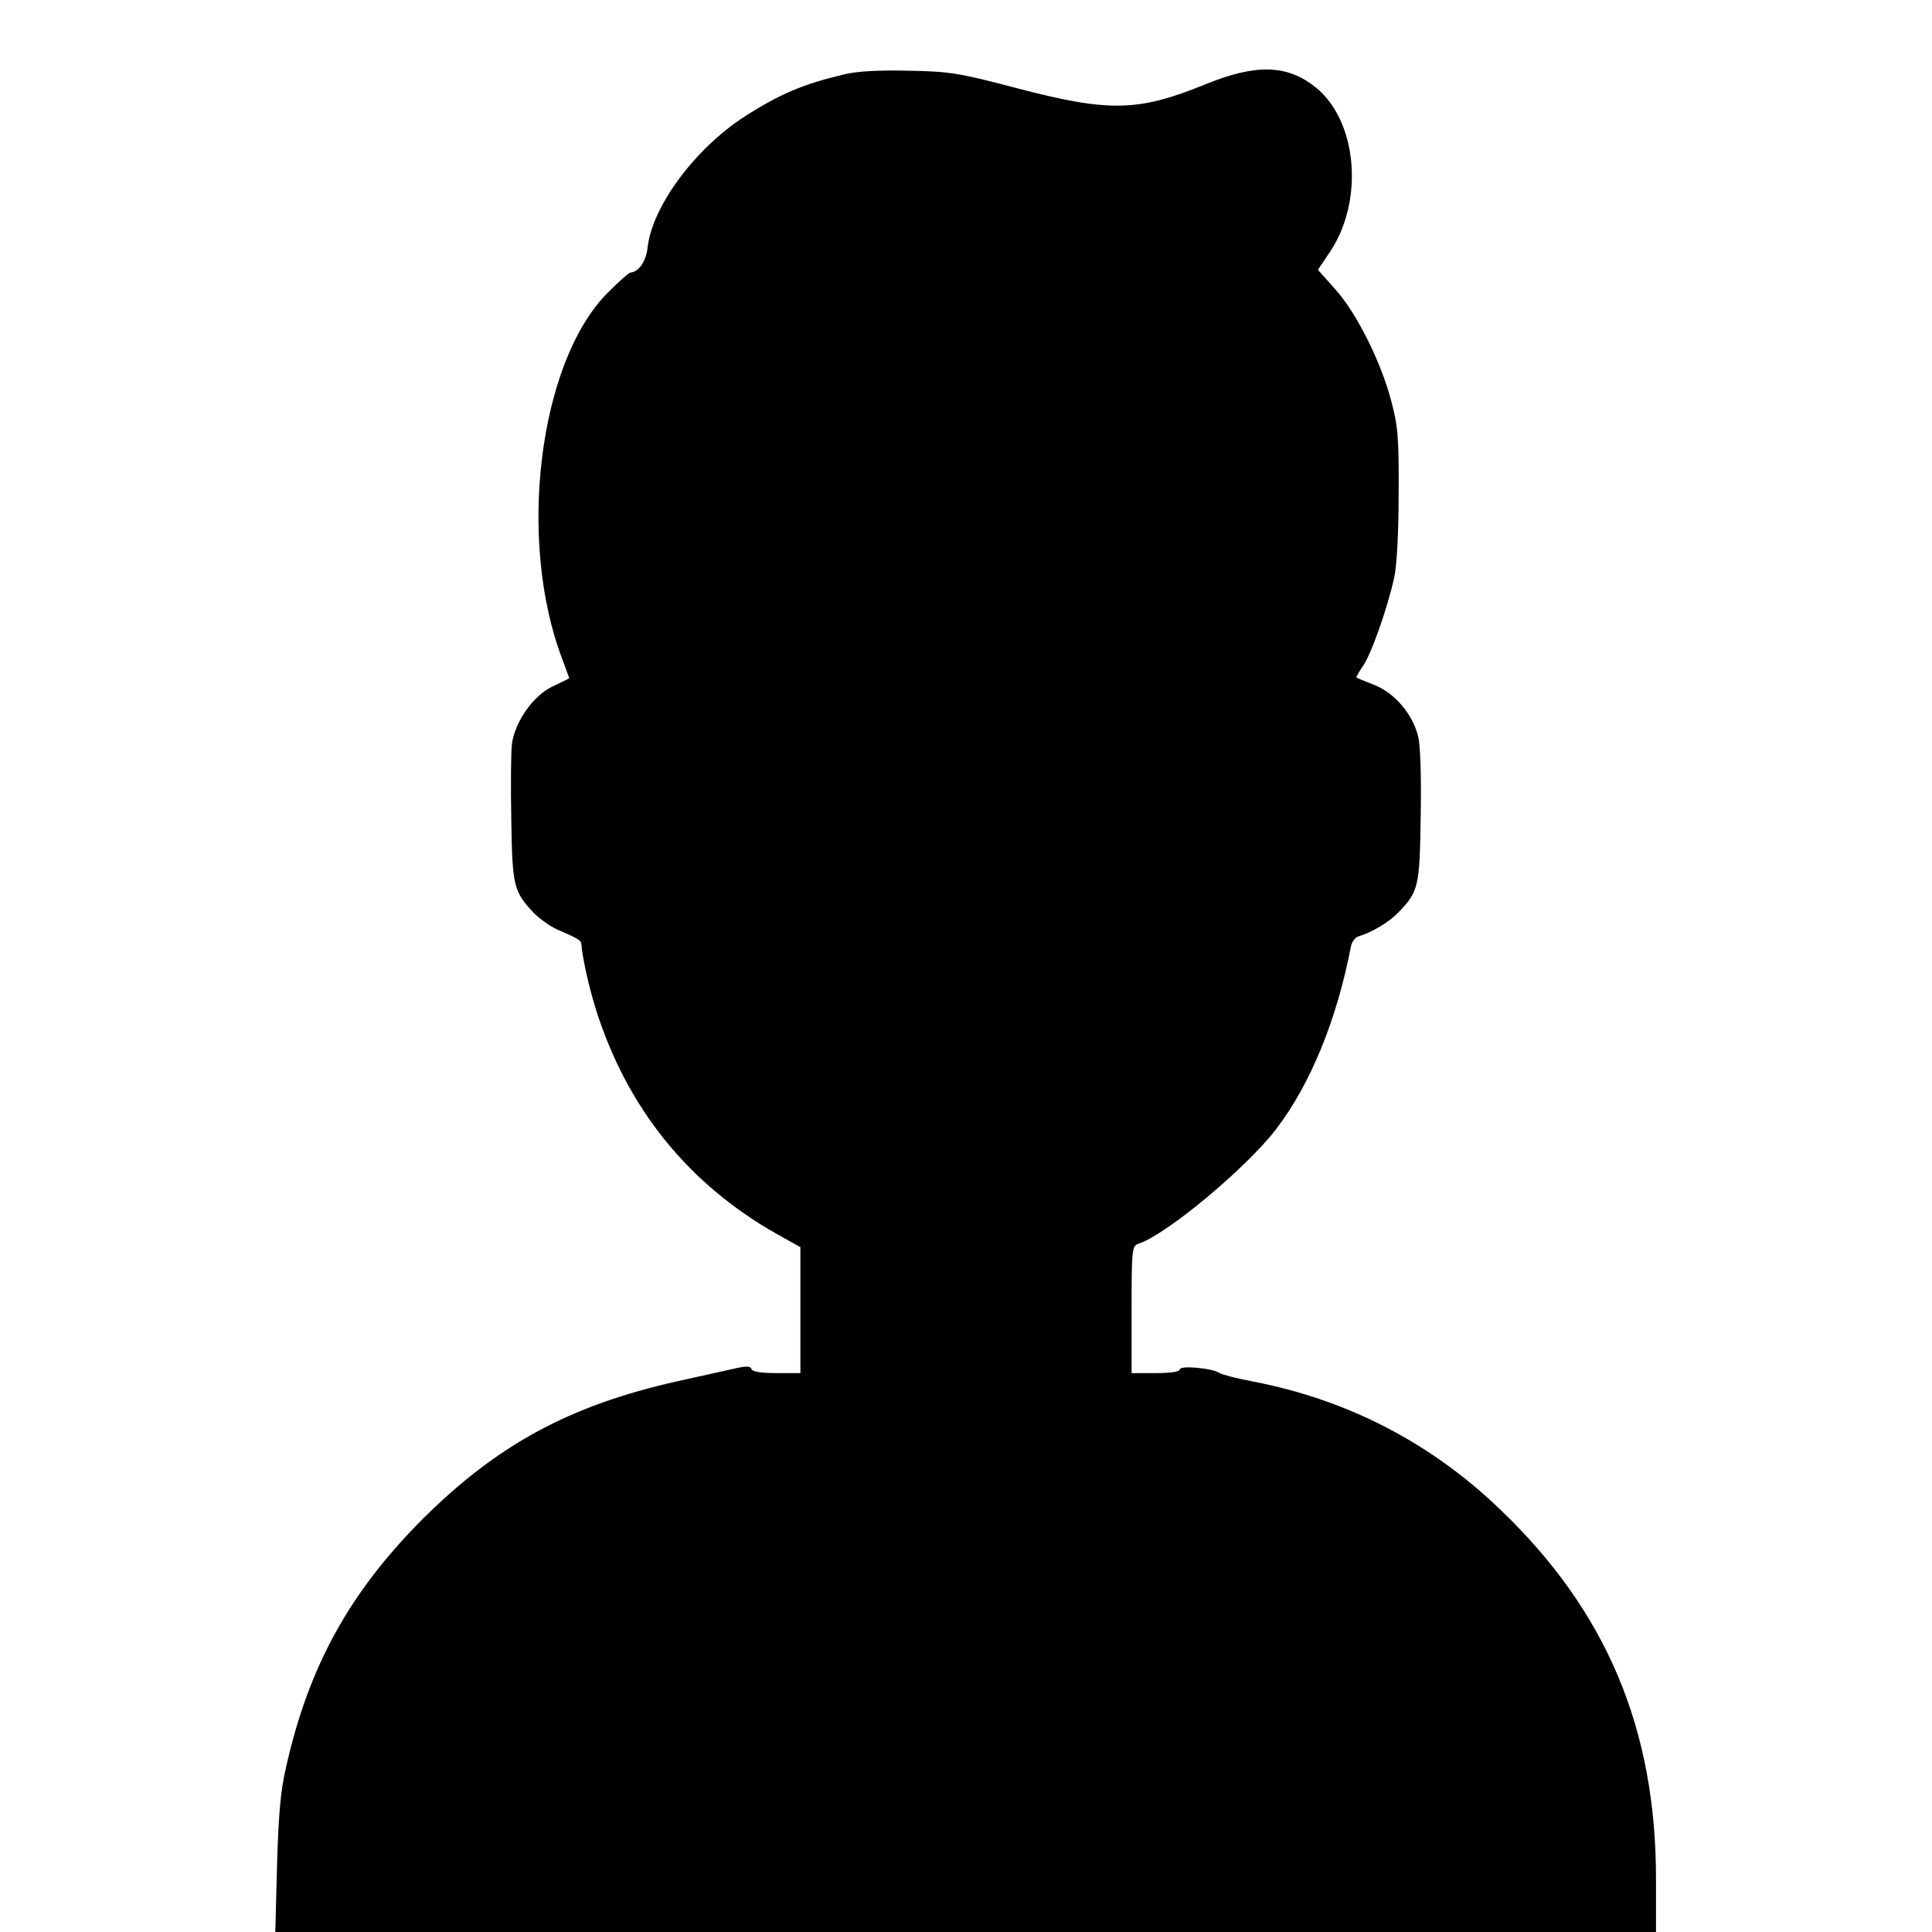
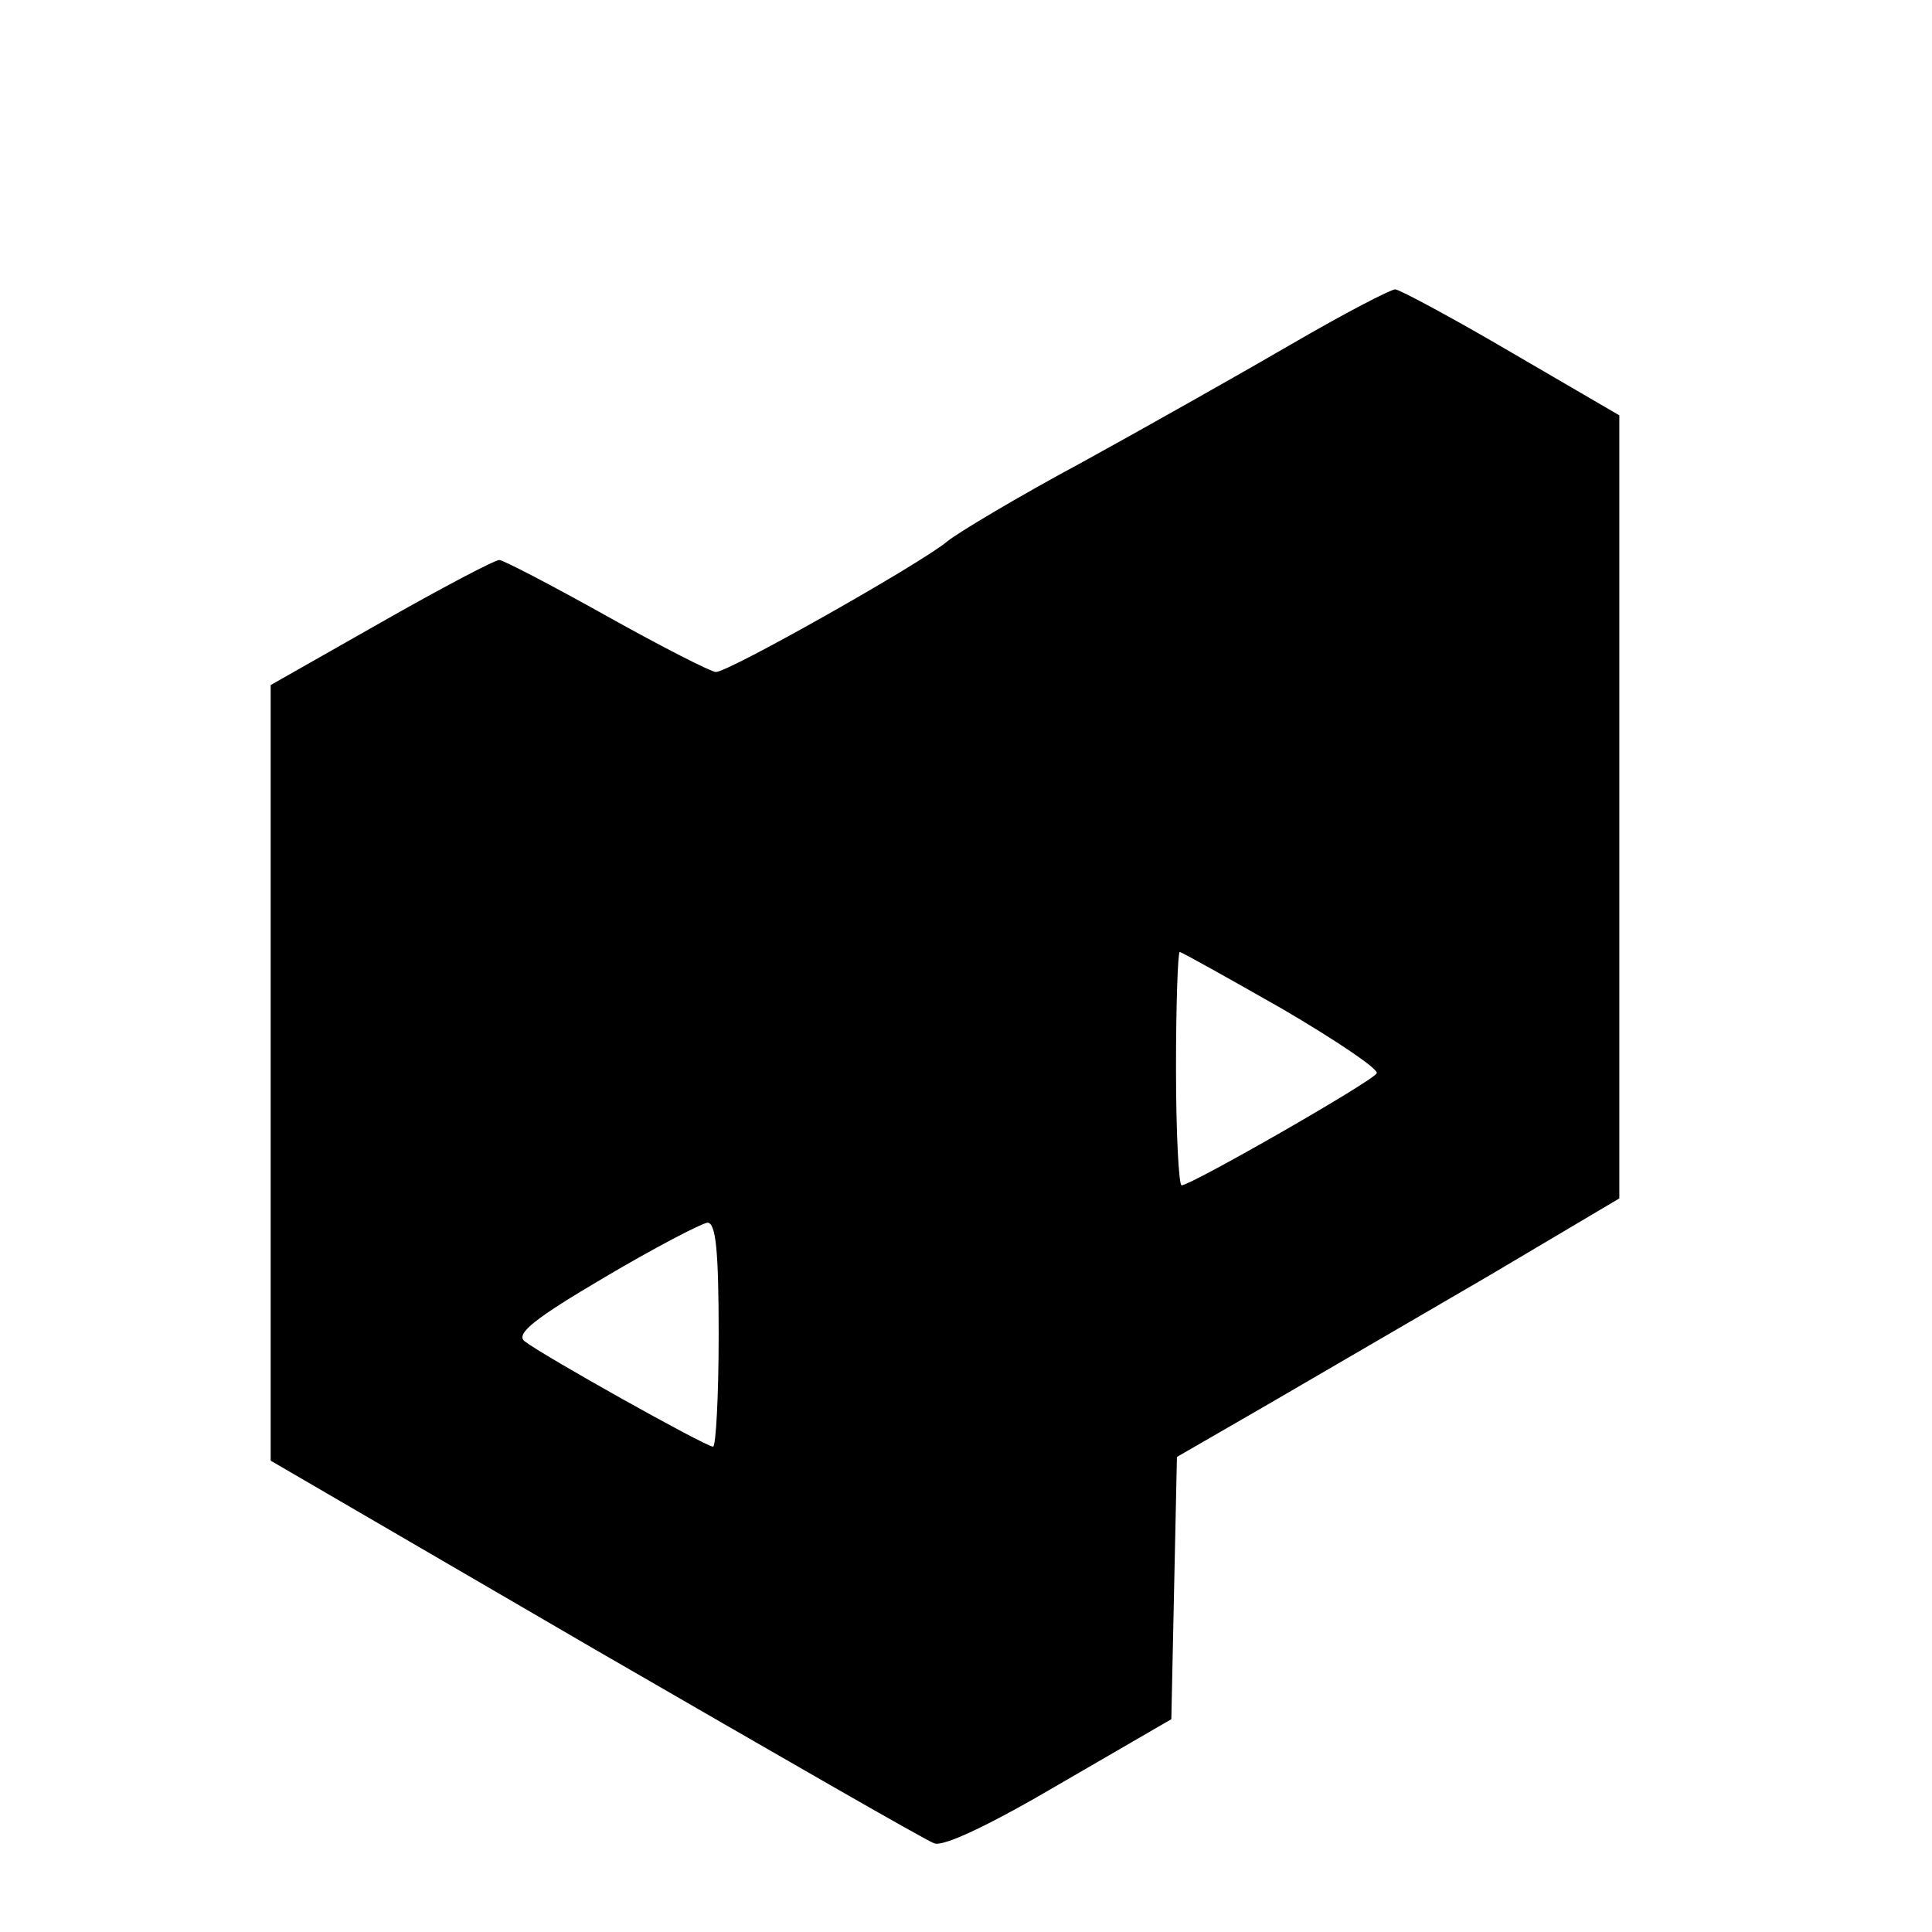
- <svg xmlns="http://www.w3.org/2000/svg" version="1.0" width="560pt" height="560pt" viewBox="0 0 560 560" preserveAspectRatio="xMidYMid meet">
-   <g transform="translate(0,560) scale(0.1,-0.1)" fill="#000000" stroke="none">
-     <path d="M2445 5384 c-117 -28 -184 -56 -287 -122 -144 -93 -268 -261 -281 -380 -4 -39 -26 -71 -50 -72 -4 0 -34 -27 -67 -60 -198 -201 -262 -716 -130 -1061 11 -30 20 -54 20 -55 0 0 -21 -11 -47 -23 -56 -26 -109 -100 -119 -166 -3 -23 -4 -122 -2 -221 3 -195 7 -208 66 -271 17 -17 48 -39 69 -48 58 -25 68 -31 68 -41 3 -38 21 -122 42 -189 90 -286 268 -507 525 -652 l68 -38 0 -182 0 -183 -69 0 c-44 0 -71 4 -73 12 -3 9 -16 9 -54 0 -27 -6 -100 -22 -162 -36 -312 -70 -521 -184 -738 -400 -212 -213 -330 -428 -395 -719 -16 -68 -22 -142 -26 -284 l-5 -193 2001 0 2001 0 0 154 c0 436 -144 777 -453 1072 -200 192 -440 316 -712 369 -49 9 -94 21 -100 25 -17 14 -115 23 -115 11 0 -7 -27 -11 -70 -11 l-70 0 0 184 c0 175 1 185 20 191 79 25 311 218 398 331 100 130 177 318 218 532 3 13 12 25 22 28 40 12 88 41 115 69 59 61 62 74 65 281 2 119 -1 207 -8 232 -17 64 -68 123 -125 146 -28 11 -52 21 -53 22 -2 1 6 15 17 31 24 32 72 168 92 258 8 37 13 131 13 245 1 161 -2 196 -22 270 -30 113 -100 253 -162 322 l-50 56 35 52 c100 149 79 382 -43 478 -82 65 -172 67 -317 8 -197 -80 -279 -82 -550 -11 -163 43 -192 48 -310 50 -87 2 -150 -1 -190 -11z" />
+ <svg xmlns="http://www.w3.org/2000/svg" version="1.0" width="207pt" height="207pt" viewBox="0 0 207 207" preserveAspectRatio="xMidYMid meet">
+   <g transform="translate(0,207) scale(0.1,-0.1)" fill="#000000" stroke="none">
+     <path d="M1385 1702 c-55 -32 -156 -89 -225 -127 -69 -37 -134 -76 -145 -85 -27 -23 -234 -140 -248 -140 -5 0 -58 27 -117 60 -59 33 -111 60 -115 60 -5 0 -62 -30 -127 -67 l-118 -67 0 -416 0 -415 347 -202 c192 -111 355 -205 364 -208 10 -4 62 21 135 64 l119 69 3 141 3 140 97 56 c53 31 160 93 237 138 l140 83 0 419 0 420 -115 67 c-63 37 -119 67 -125 68 -5 0 -55 -26 -110 -58z m-11 -713 c58 -34 104 -65 101 -69 -5 -9 -199 -120 -209 -120 -3 0 -6 56 -6 125 0 69 2 125 4 125 2 0 52 -28 110 -61z m-604 -349 c0 -66 -3 -120 -6 -120 -8 0 -183 98 -202 113 -10 8 12 25 85 68 54 32 104 58 111 59 9 0 12 -30 12 -120z" />
  </g>
</svg>
